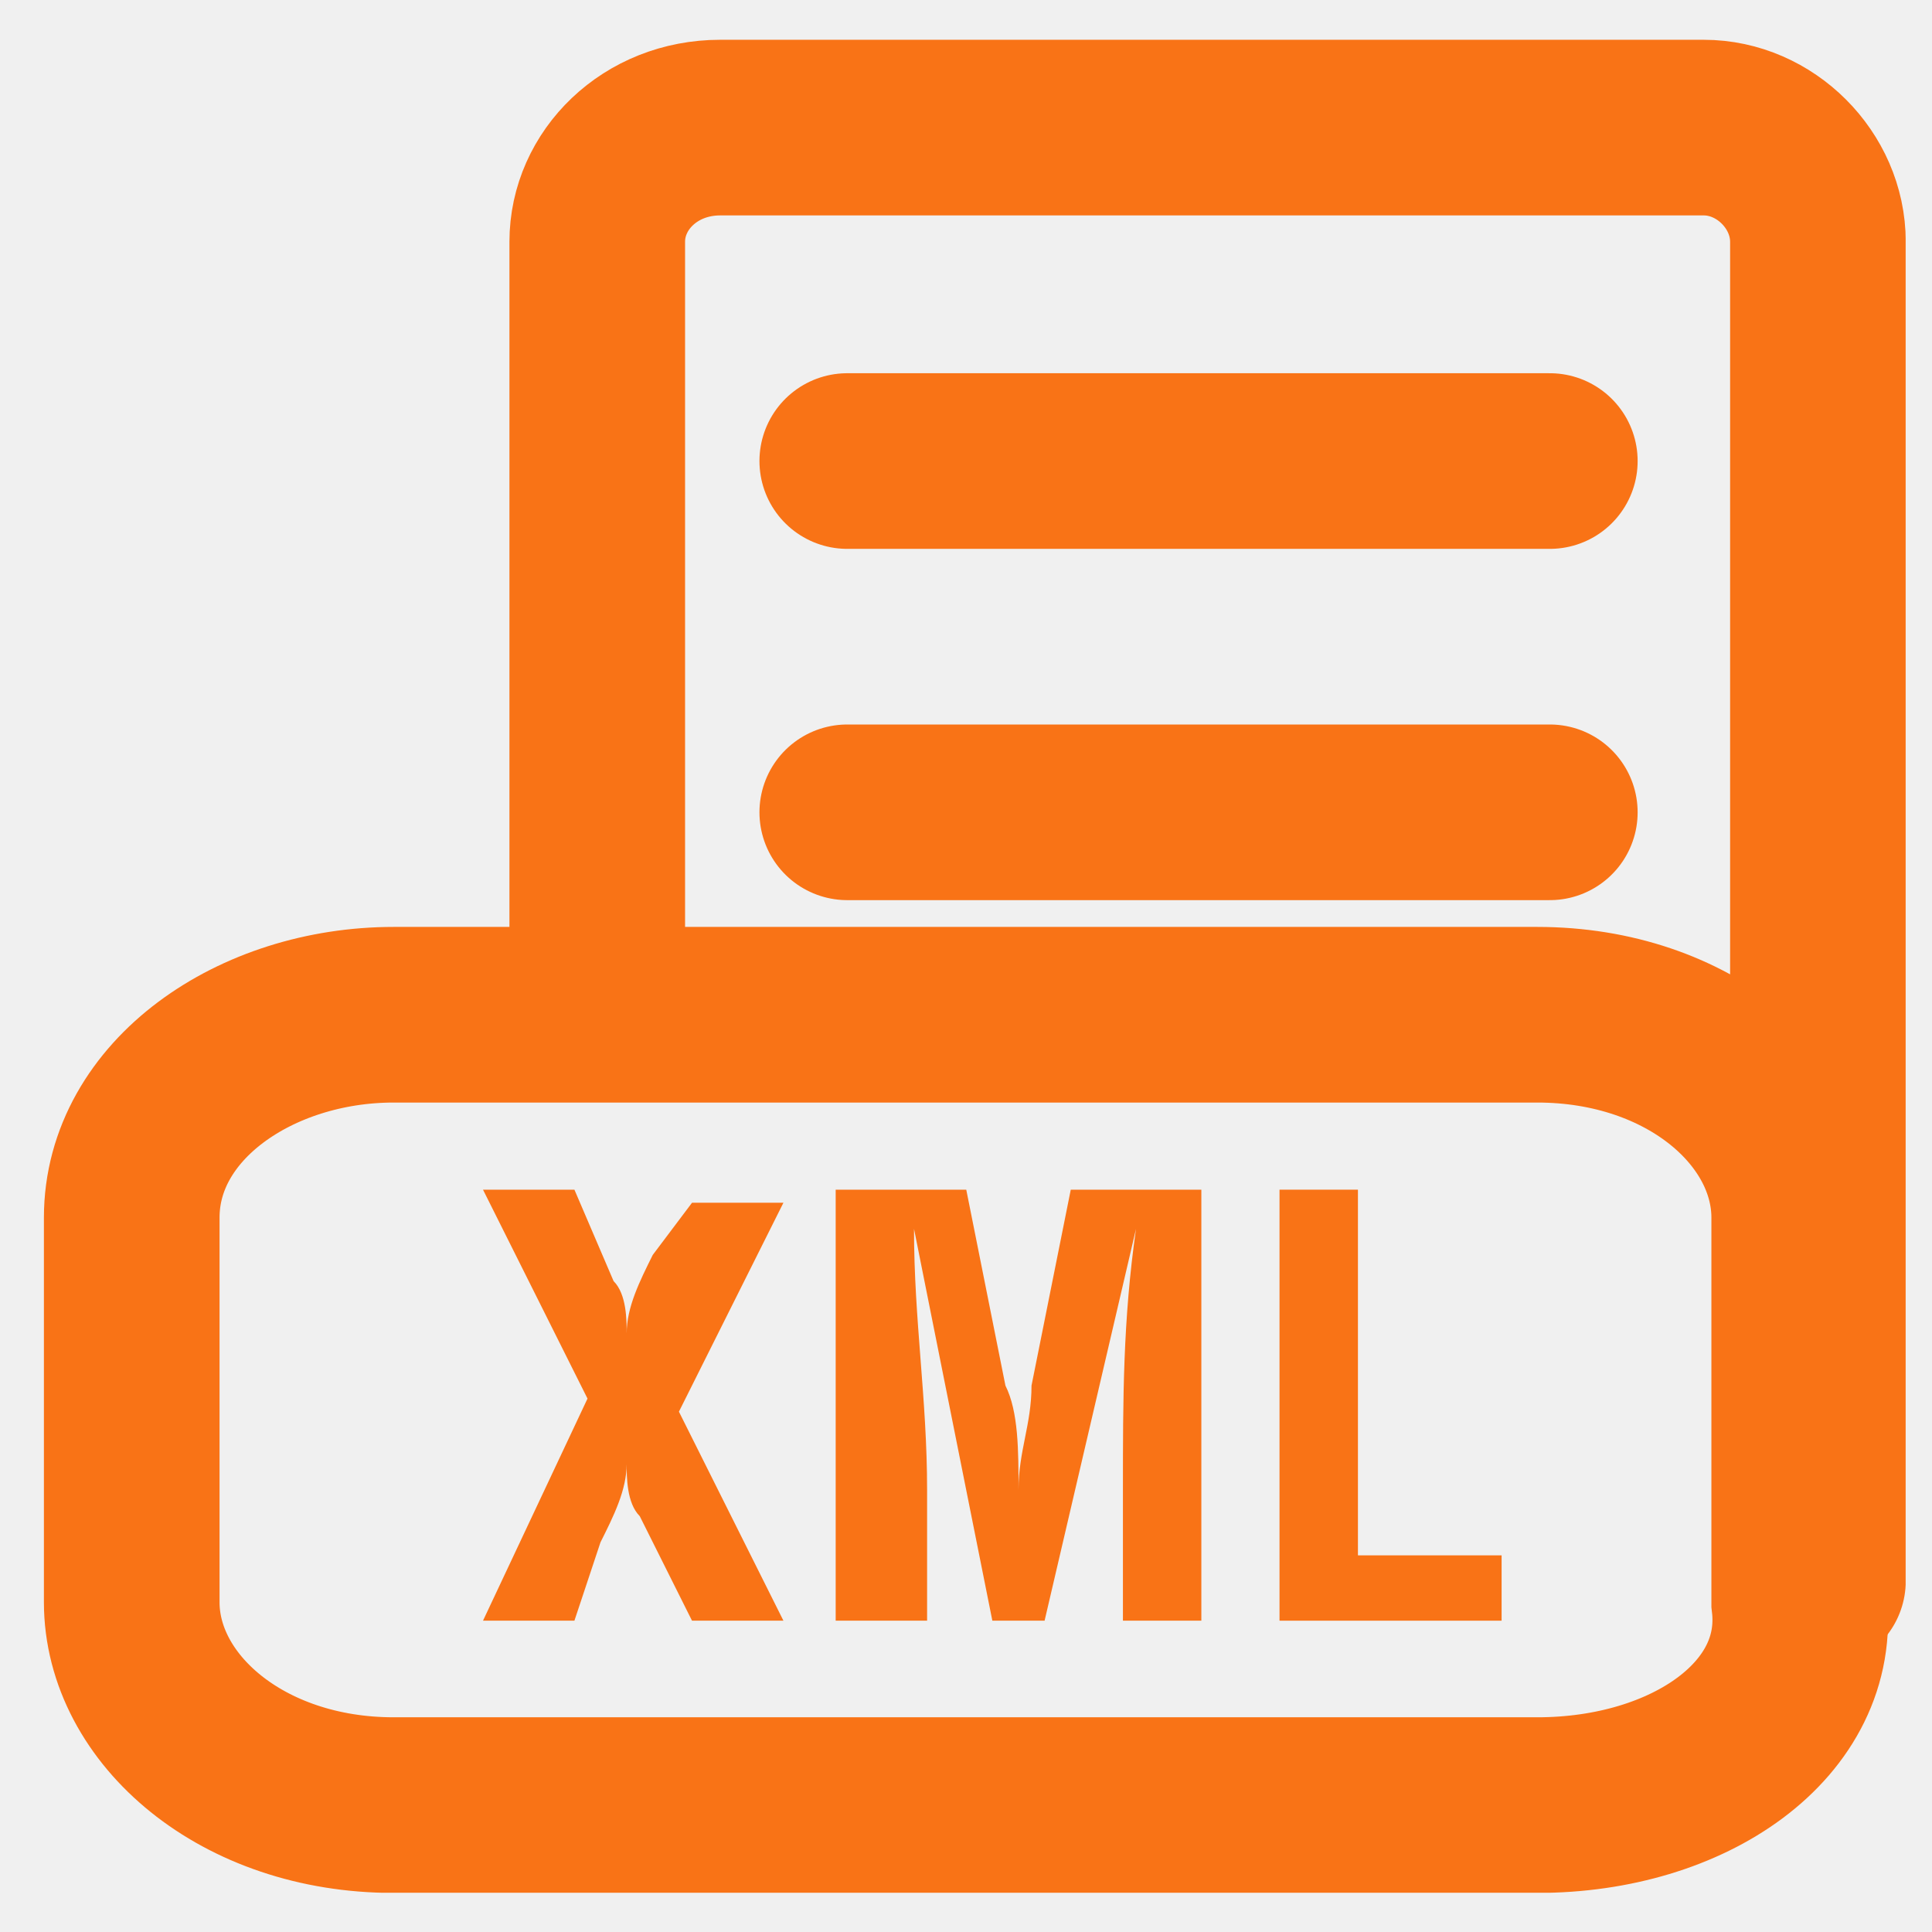
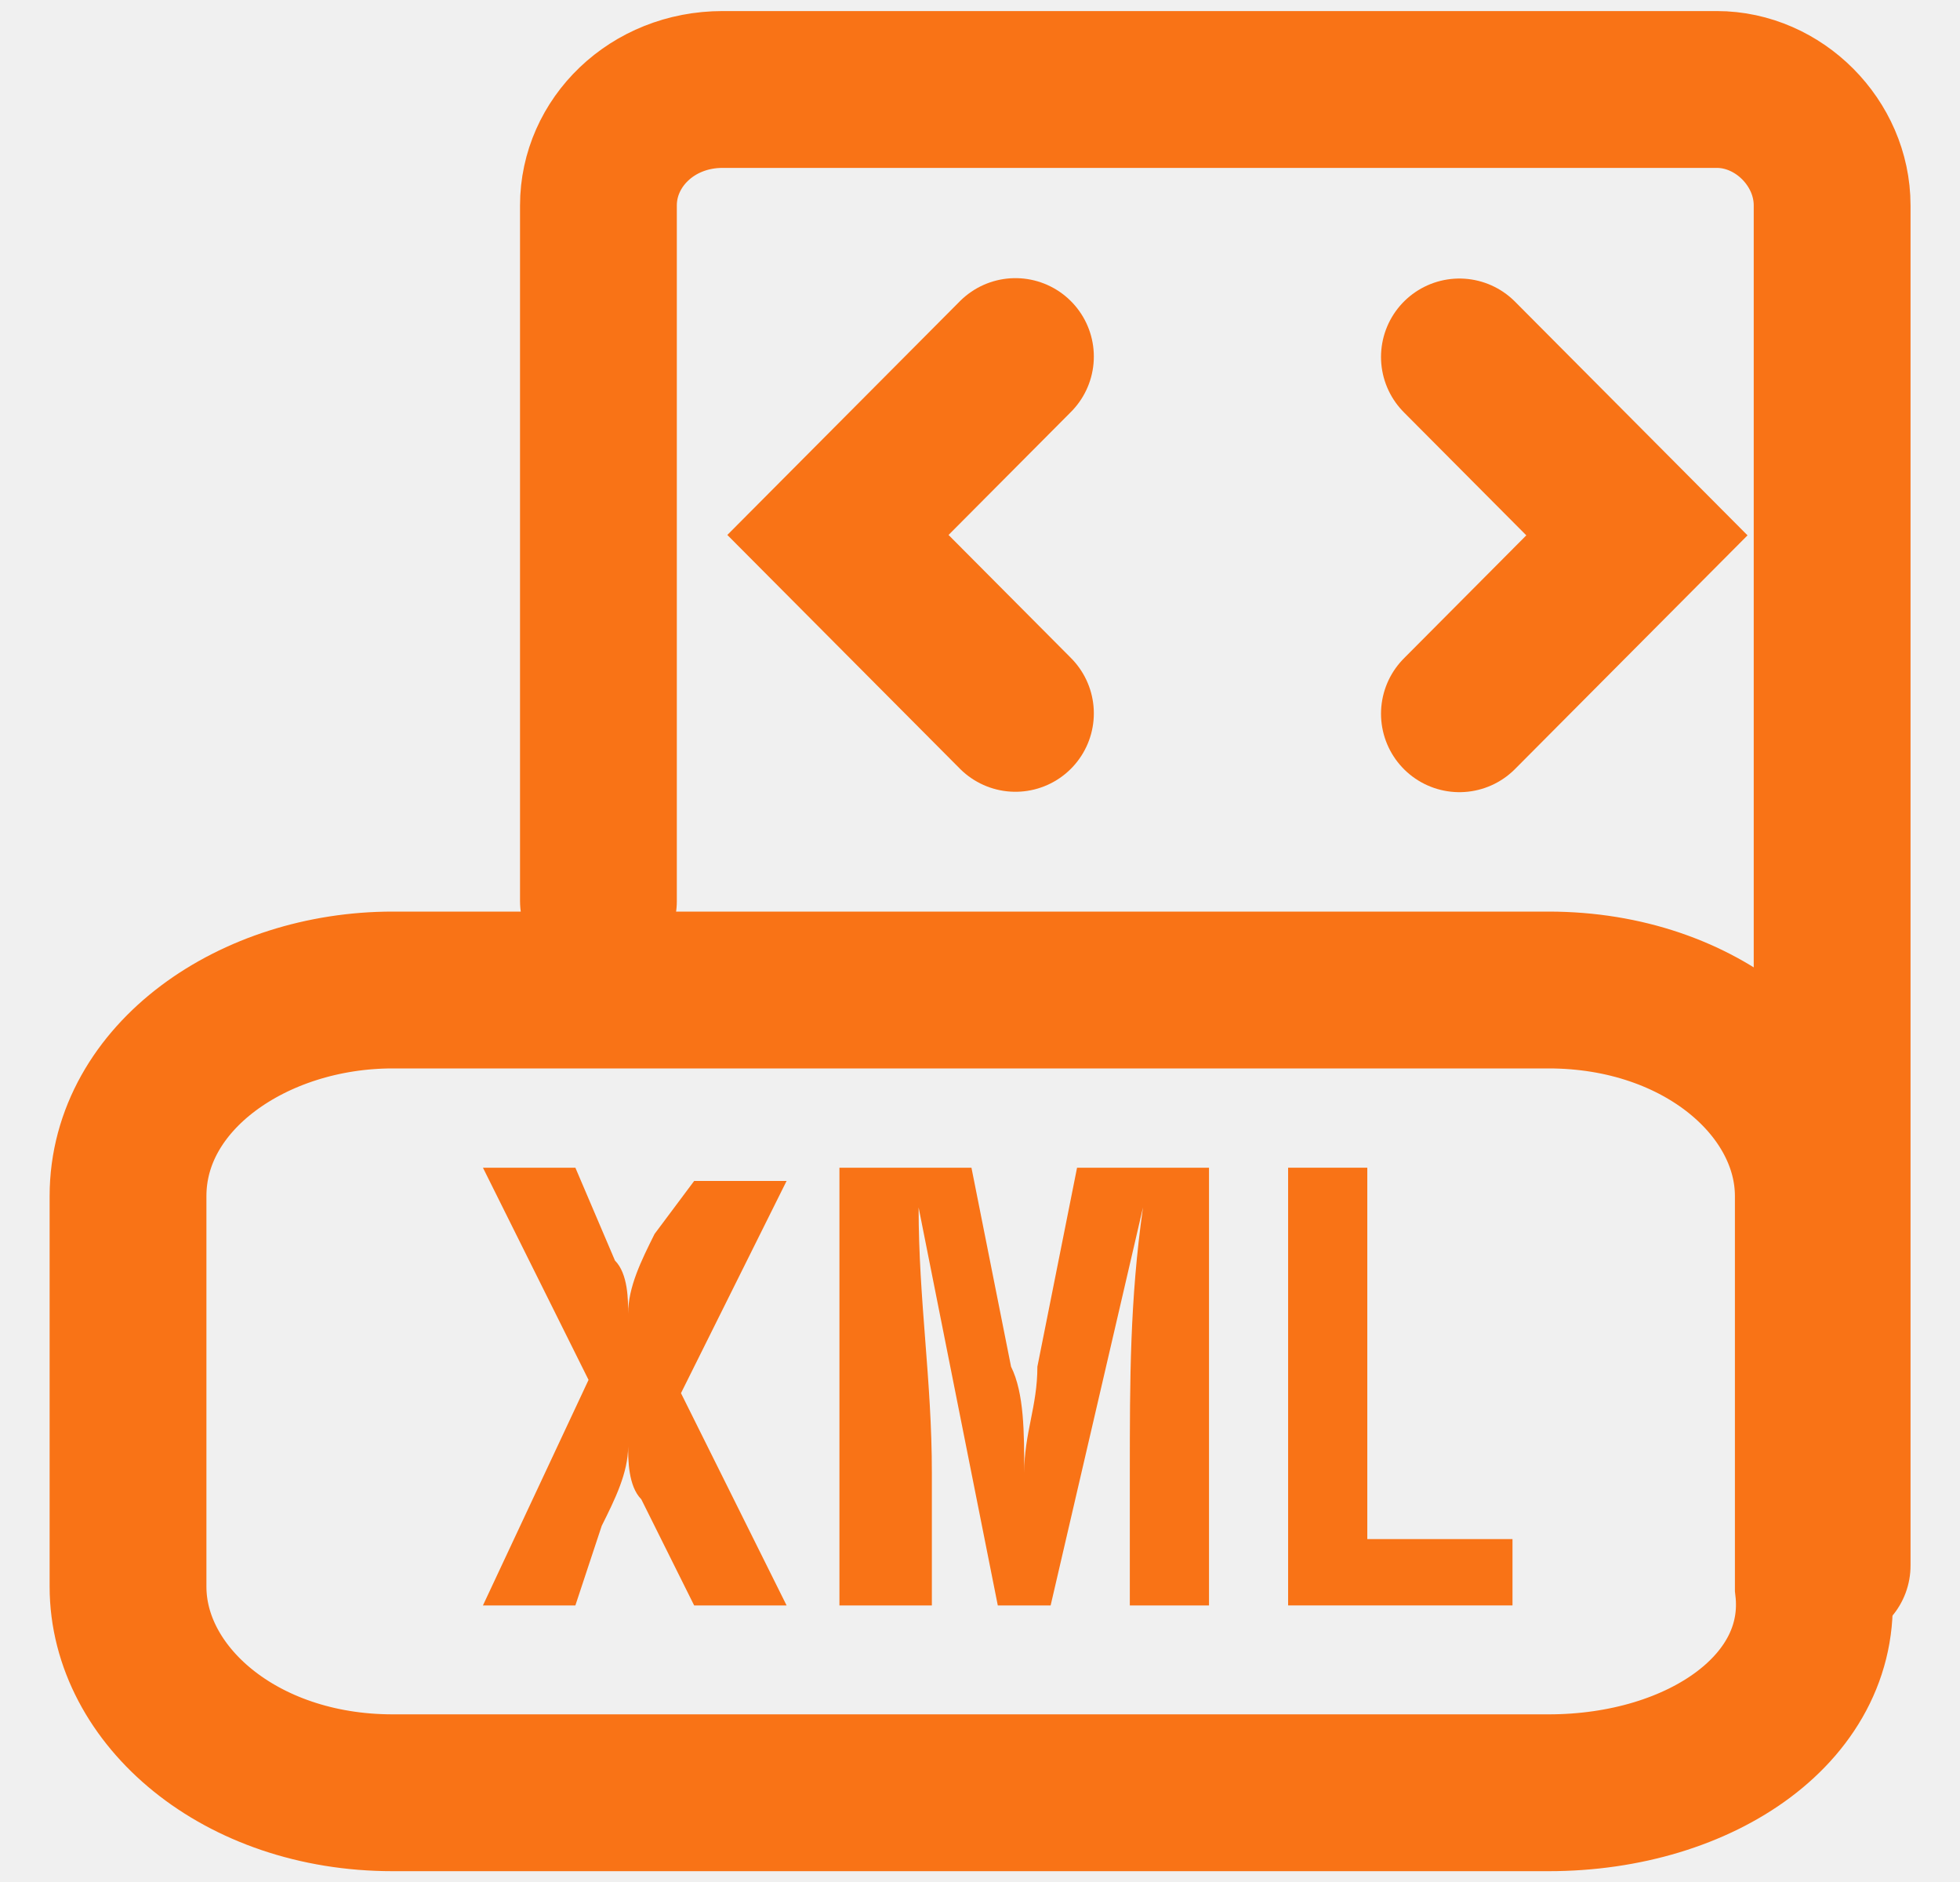
- <svg xmlns="http://www.w3.org/2000/svg" width="22" height="22" viewBox="0 0 22 22" fill="none">
-   <g clip-path="url(#clip0_6498_11191)">
-     <path d="M8.921 18.455H7.88L7.285 17.265C7.136 17.116 7.136 16.819 7.136 16.67C7.136 16.967 6.987 17.265 6.838 17.562L6.541 18.455H5.5L6.69 15.926L5.5 13.547H6.541L6.987 14.588C7.136 14.737 7.136 15.034 7.136 15.183C7.136 14.885 7.285 14.588 7.433 14.29L7.88 13.696H8.921L7.731 16.075L8.921 18.455Z" fill="#F97316" />
-     <path d="M10.408 18.455H9.516V13.547H11.003L11.449 15.778C11.598 16.075 11.598 16.521 11.598 16.967C11.598 16.521 11.746 16.224 11.746 15.778L12.193 13.547H13.68V18.455H12.787V16.967C12.787 15.926 12.787 15.034 12.936 13.993L11.895 18.455H11.3L10.408 13.993C10.408 15.034 10.557 15.926 10.557 16.967V18.455H10.408Z" fill="#F97316" />
-     <path d="M14.57 18.455V13.547H15.463V17.711H17.099V18.455H14.57Z" fill="#F97316" />
-     <path d="M17.506 20.555H4.482C2.755 20.555 1.5 19.46 1.5 18.244V13.866C1.5 12.528 2.912 11.555 4.482 11.555H17.506C19.233 11.555 20.488 12.649 20.488 13.866V18.244C20.645 19.582 19.233 20.555 17.506 20.555Z" stroke="#F97316" stroke-width="2" stroke-miterlimit="10" stroke-linecap="round" />
-     <path d="M20.701 18.003V2.753C20.701 2.053 20.101 1.453 19.401 1.453H8.201C7.401 1.453 6.801 2.053 6.801 2.753V10.553" stroke="#F97316" stroke-width="2" stroke-miterlimit="10" stroke-linecap="round" />
-     <path d="M9.648 5.25H17.648" stroke="#F97316" stroke-width="2" stroke-miterlimit="10" stroke-linecap="round" />
-     <path d="M9.648 9.25H17.648" stroke="#F97316" stroke-width="2" stroke-miterlimit="10" stroke-linecap="round" />
+ <svg xmlns="http://www.w3.org/2000/svg" width="25" height="24" viewBox="0 0 25 24" fill="none">
+   <g clip-path="url(#clip0_6130_69693)">
+     <path d="M10.033 20.473H8.854L8.18 19.12C8.012 18.95 8.012 18.612 8.012 18.443C8.012 18.781 7.844 19.12 7.675 19.458L7.339 20.473H6.16L7.507 17.597L6.16 14.891H7.339L7.844 16.075C8.012 16.244 8.012 16.582 8.012 16.751C8.012 16.413 8.18 16.075 8.349 15.736L8.854 15.06H10.033L8.686 17.766L10.033 20.473Z" fill="#F97316" />
+     <path d="M11.717 20.473H10.707V14.891H12.391L12.896 17.428C13.064 17.766 13.064 18.274 13.064 18.781C13.064 18.274 13.232 17.936 13.232 17.428L13.738 14.891H15.421V20.473H14.411V18.781C14.411 17.597 14.411 16.582 14.579 15.398L13.401 20.473H12.727L11.717 15.398C11.717 16.582 11.886 17.597 11.886 18.781V20.473H11.717Z" fill="#F97316" />
+     <path d="M16.43 20.473V14.891H17.44V19.627H19.292V20.473H16.43Z" fill="#F97316" />
+     <path d="M19.753 22.862H5.008C3.054 22.862 1.633 21.617 1.633 20.234V15.253C1.633 13.732 3.232 12.625 5.008 12.625H19.753C21.707 12.625 23.129 13.87 23.129 15.253V20.234C23.306 21.755 21.707 22.862 19.753 22.862Z" stroke="#F97316" stroke-width="2" stroke-miterlimit="10" stroke-linecap="round" />
+     <path d="M23.369 19.965V2.619C23.369 1.823 22.689 1.141 21.897 1.141H9.218C8.312 1.141 7.633 1.823 7.633 2.619V11.491" stroke="#F97316" stroke-width="2" stroke-miterlimit="10" stroke-linecap="round" />
+     <path d="M12.952 4.547L10.688 6.822L12.952 9.097" stroke="#F97316" stroke-width="2" stroke-linecap="round" />
+     <path d="M18.615 9.102L20.879 6.827L18.615 4.552" stroke="#F97316" stroke-width="2" stroke-linecap="round" />
  </g>
  <defs>
-     <clipPath id="clip0_6498_11191">
-       <rect width="21.2" height="21.1" fill="white" transform="translate(0.5 0.453125)" />
+     <clipPath id="clip0_6130_69693">
+       <rect width="24" height="24" fill="white" transform="translate(0.5)" />
    </clipPath>
  </defs>
</svg>
